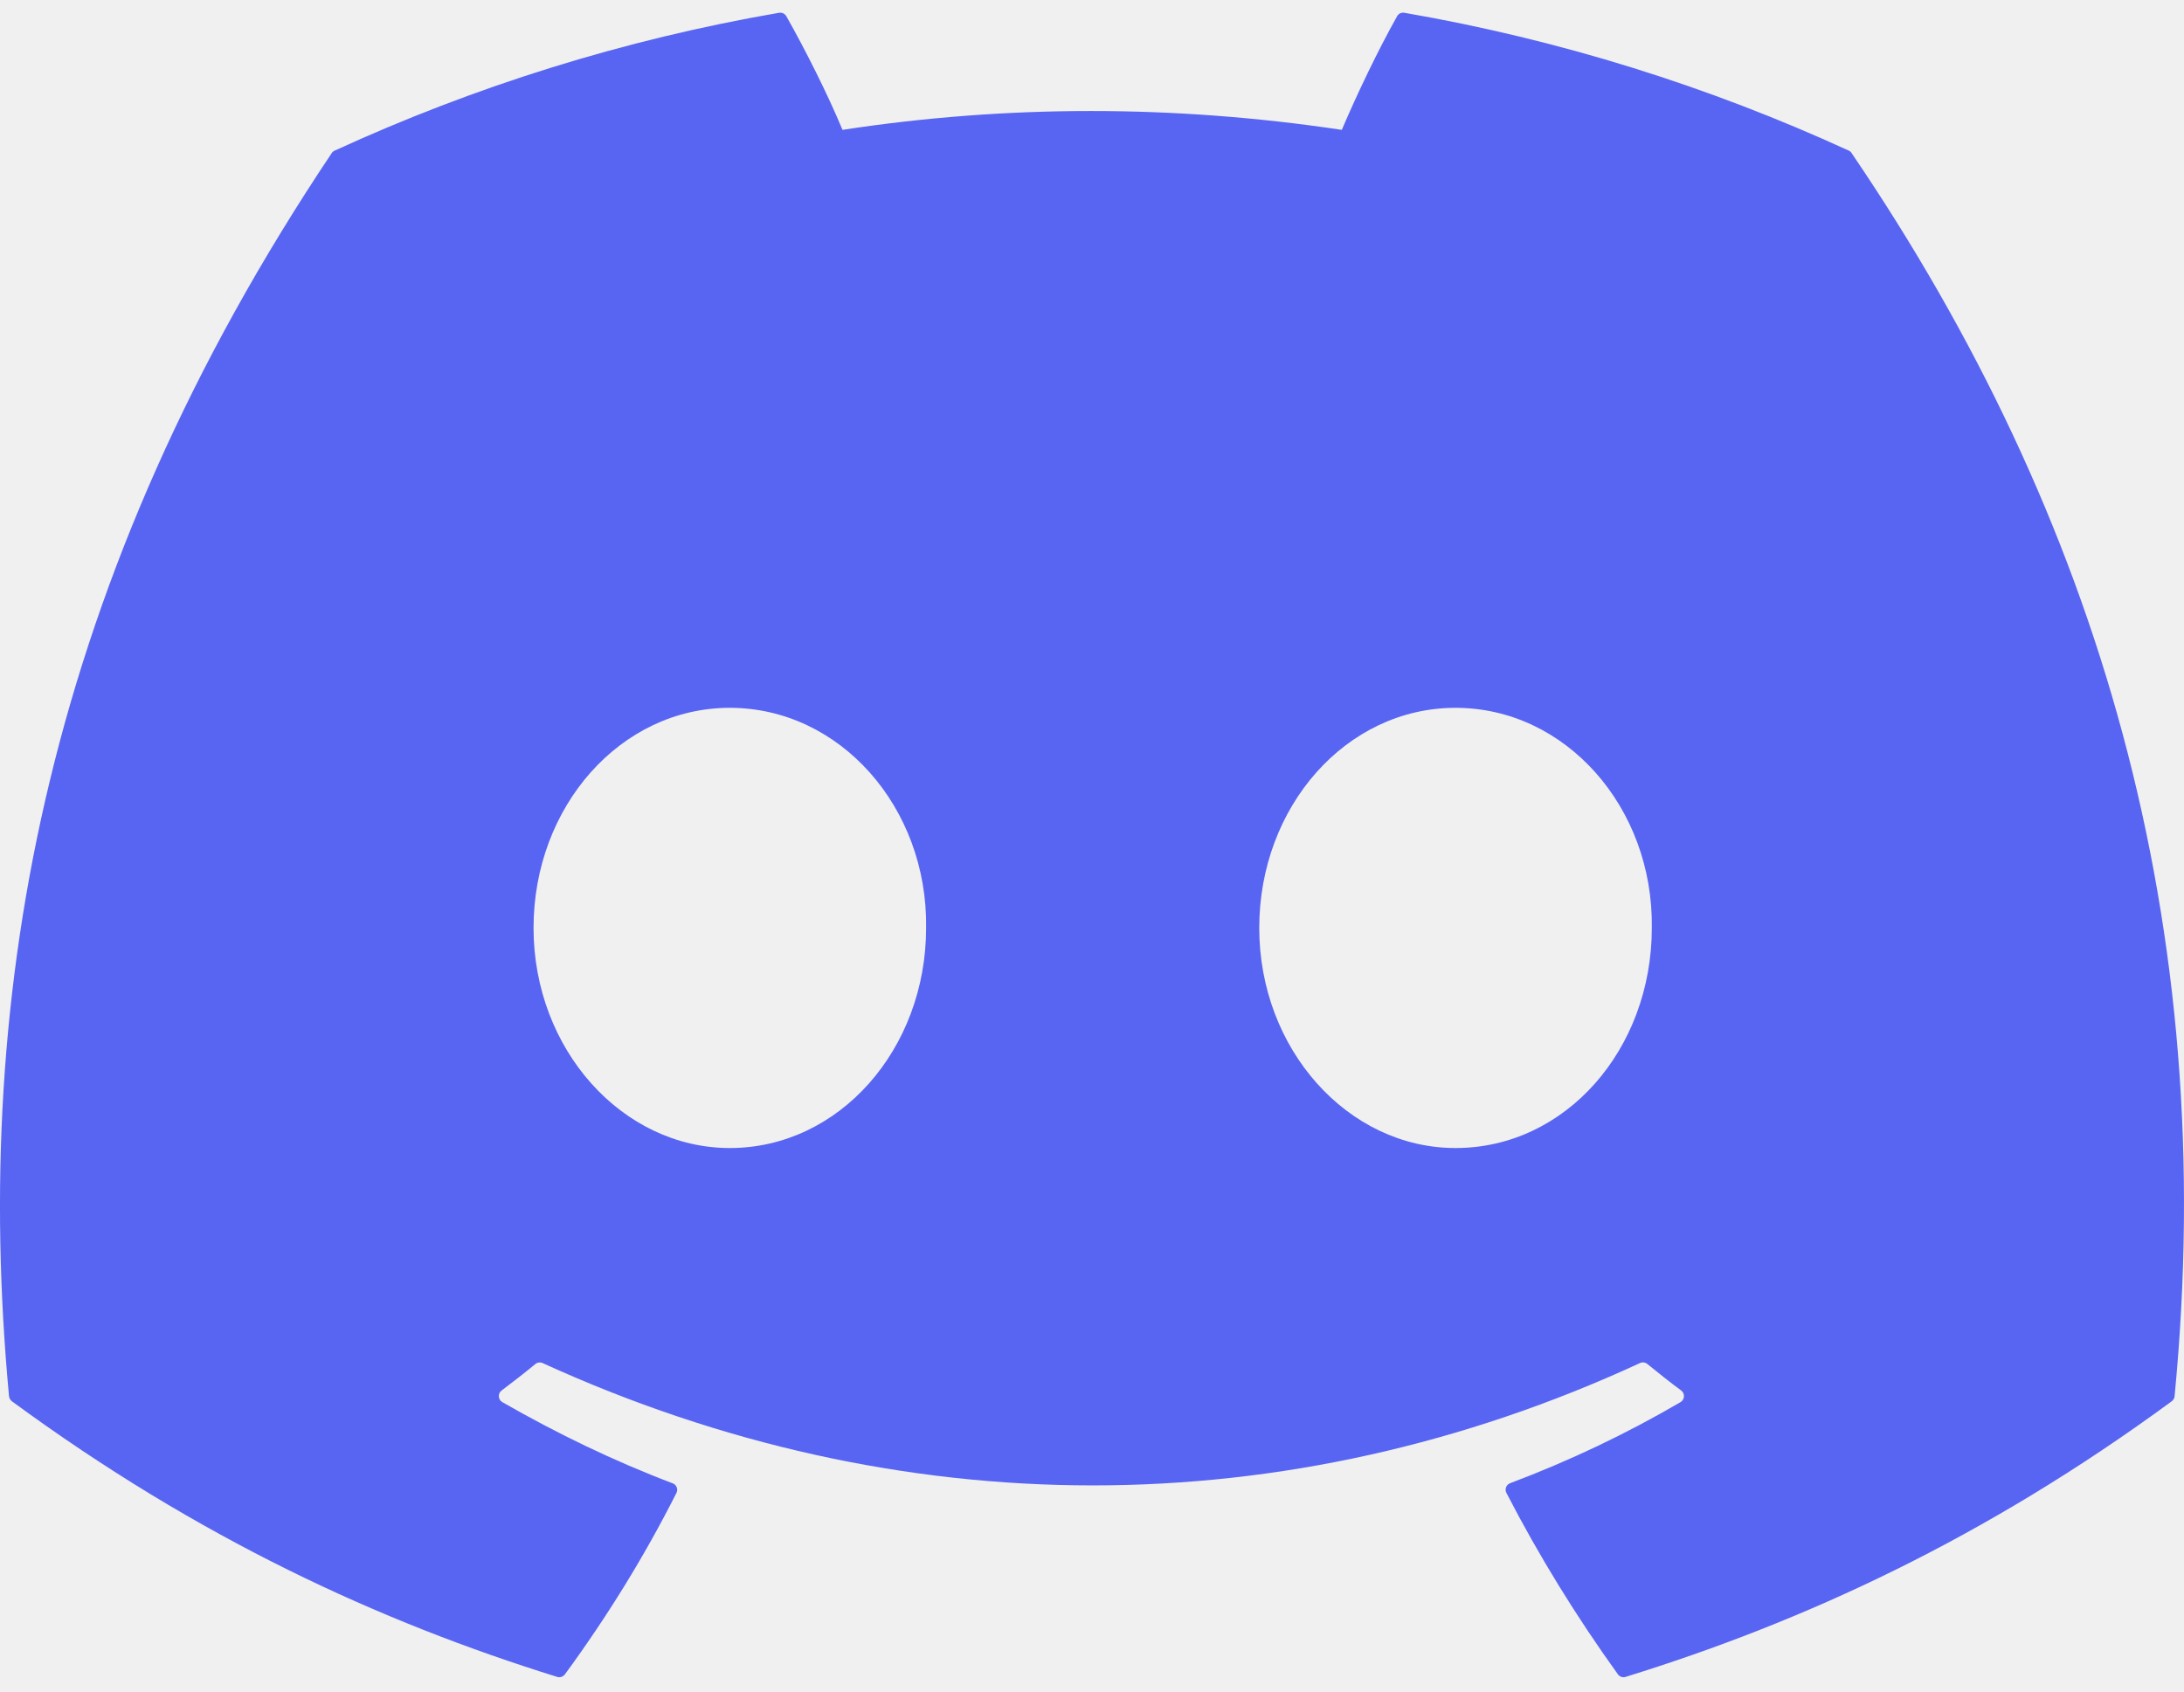
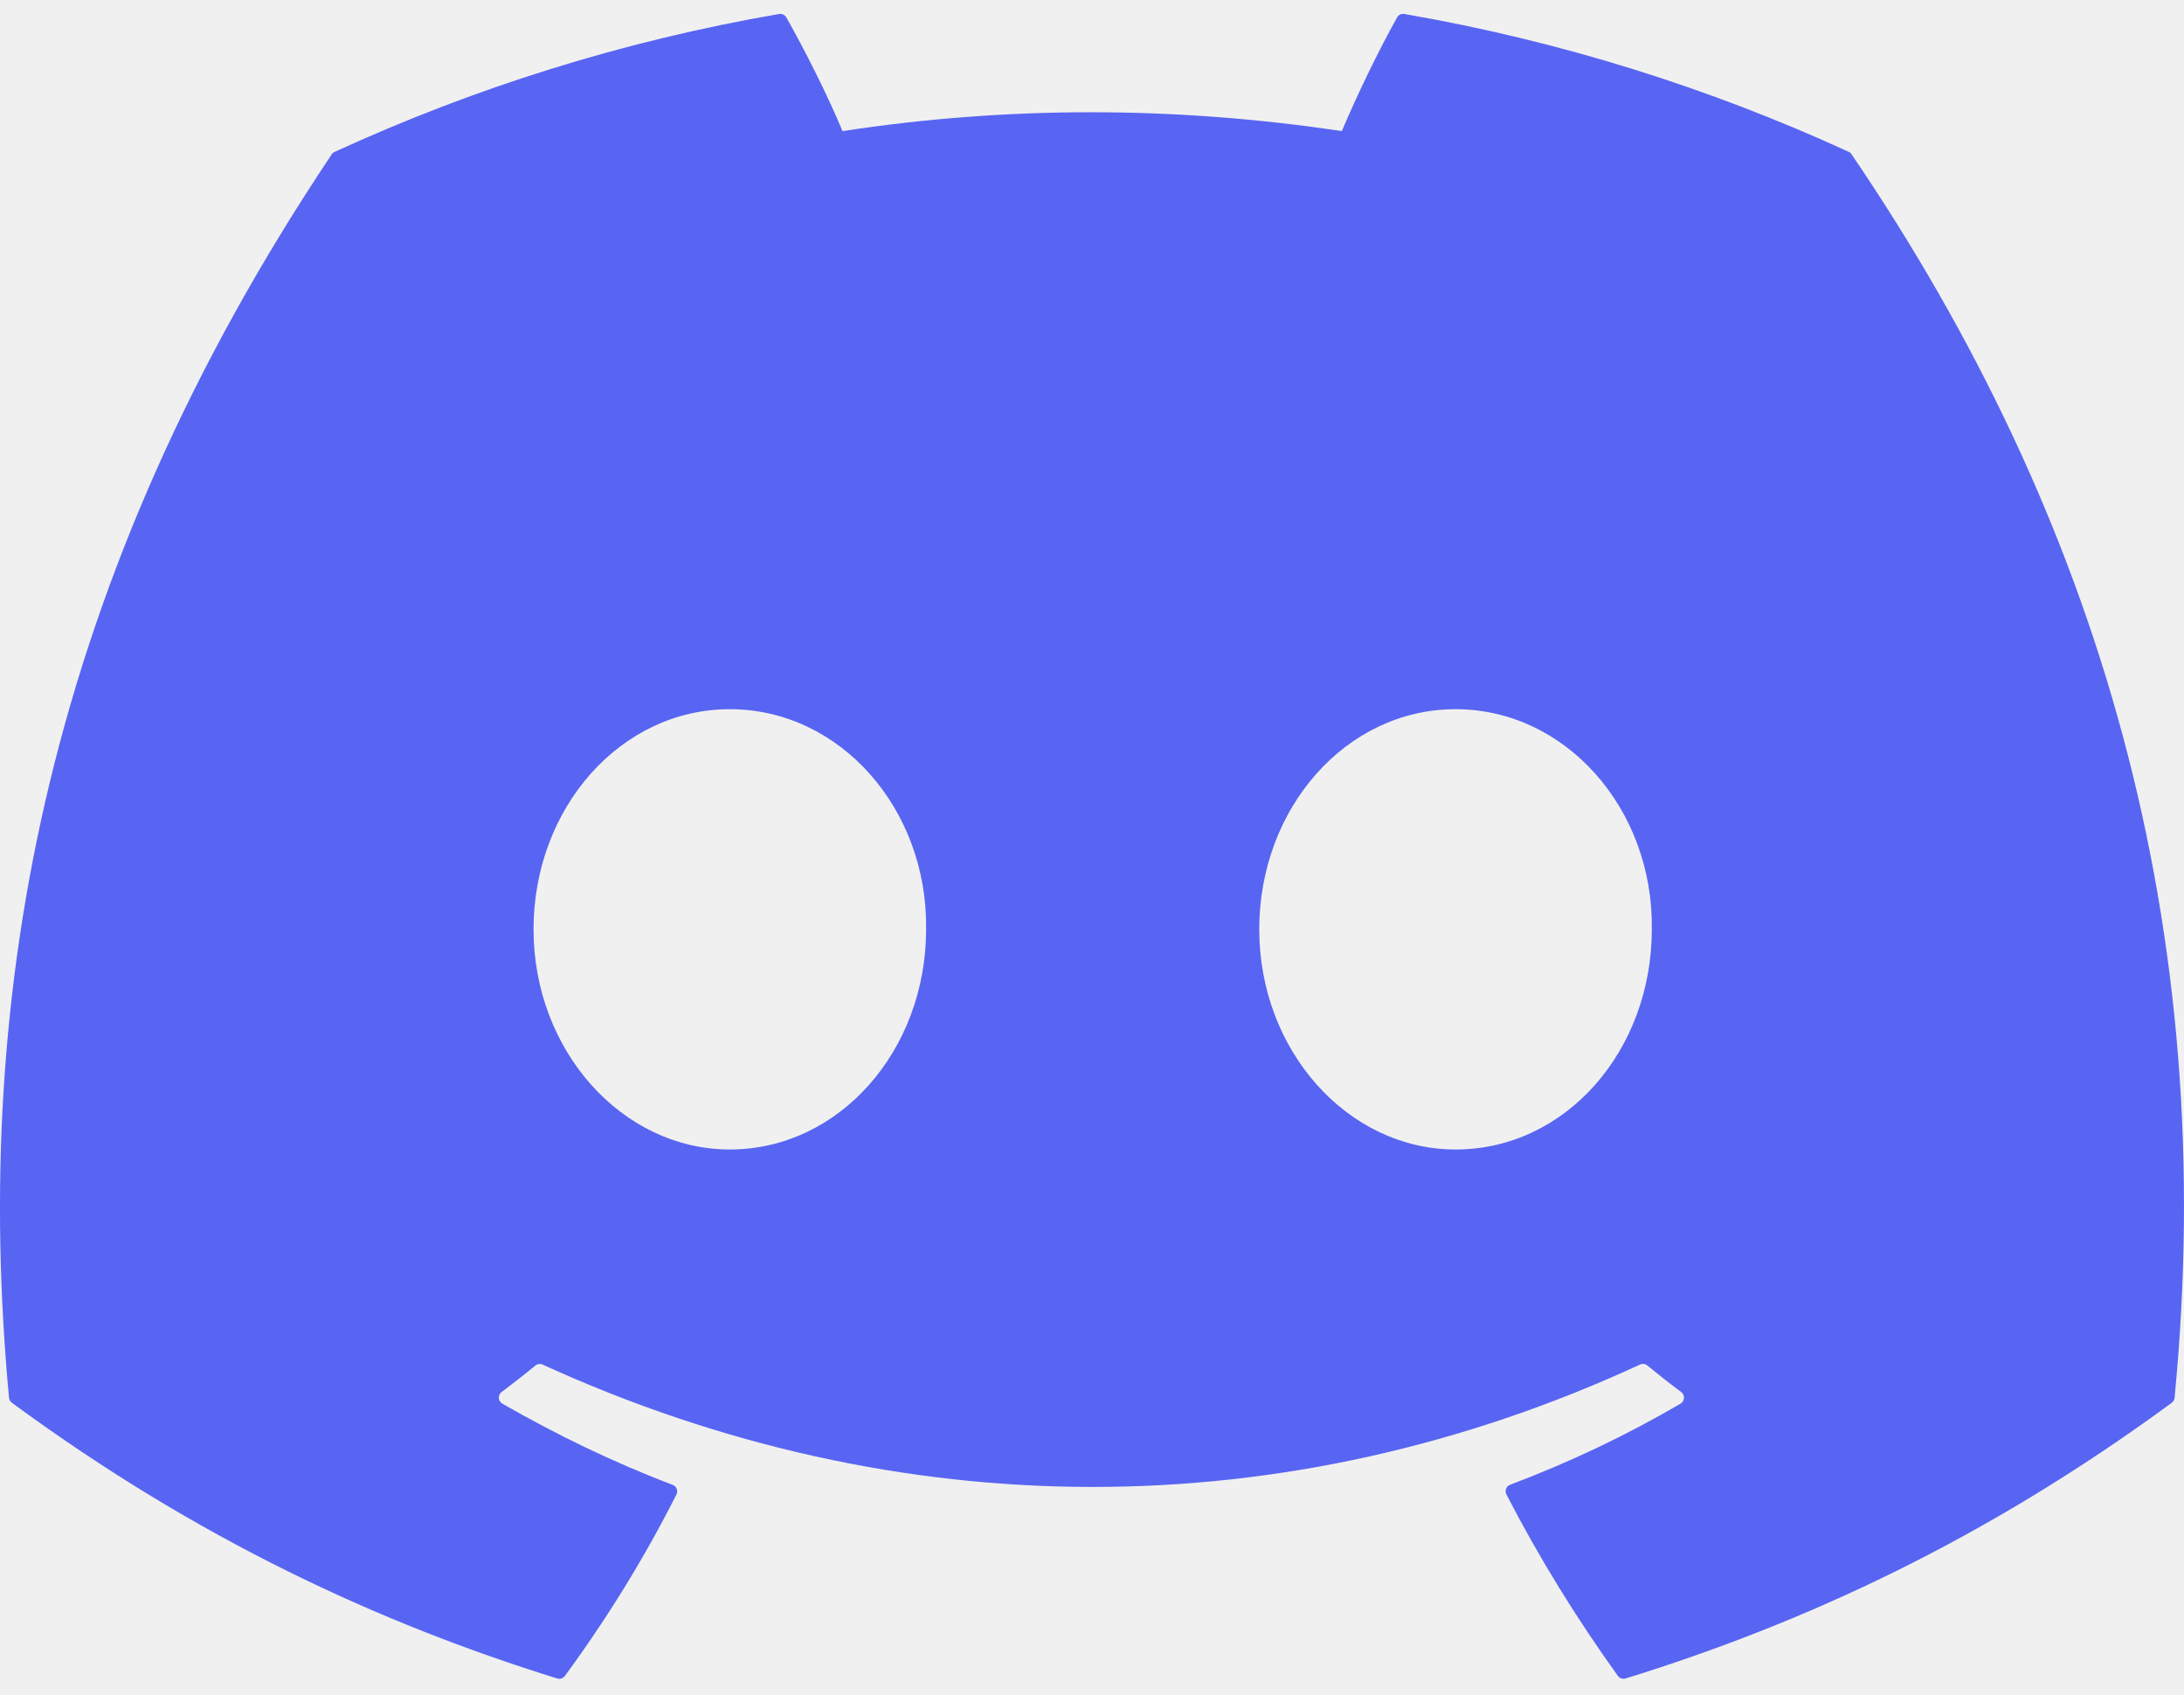
- <svg xmlns="http://www.w3.org/2000/svg" width="355" height="275" viewBox="0 0 71 55" fill="none">
+ <svg xmlns="http://www.w3.org/2000/svg" width="165" height="128" viewBox="0 0 71 55" fill="none">
  <g clip-path="url(#clip0)">
    <path d="M60.105 4.898C55.579 2.821 50.727 1.292 45.653 0.415C45.56 0.399 45.468 0.441 45.42 0.525C44.796 1.635 44.105 3.083 43.621 4.222C38.164 3.405 32.734 3.405 27.389 4.222C26.905 3.058 26.189 1.635 25.562 0.525C25.514 0.444 25.422 0.401 25.329 0.415C20.258 1.289 15.406 2.819 10.878 4.898C10.838 4.915 10.805 4.943 10.783 4.979C1.578 18.731 -0.944 32.144 0.293 45.391C0.299 45.456 0.335 45.518 0.386 45.558C6.459 50.017 12.341 52.725 18.115 54.52C18.207 54.548 18.305 54.514 18.364 54.438C19.73 52.573 20.947 50.606 21.991 48.538C22.052 48.417 21.994 48.273 21.868 48.226C19.937 47.493 18.098 46.6 16.329 45.586C16.189 45.504 16.178 45.304 16.307 45.208C16.679 44.929 17.051 44.639 17.407 44.346C17.471 44.293 17.561 44.281 17.636 44.315C29.256 49.62 41.835 49.62 53.318 44.315C53.394 44.279 53.483 44.29 53.55 44.343C53.906 44.636 54.278 44.929 54.653 45.208C54.782 45.304 54.773 45.504 54.633 45.586C52.865 46.62 51.026 47.493 49.092 48.223C48.966 48.271 48.91 48.417 48.972 48.538C50.038 50.603 51.255 52.57 52.596 54.435C52.652 54.514 52.753 54.548 52.845 54.52C58.646 52.725 64.529 50.017 70.602 45.558C70.655 45.518 70.689 45.459 70.694 45.394C72.175 30.079 68.215 16.776 60.197 4.982C60.177 4.943 60.144 4.915 60.105 4.898ZM23.726 37.325C20.228 37.325 17.345 34.114 17.345 30.169C17.345 26.225 20.172 23.013 23.726 23.013C27.308 23.013 30.163 26.253 30.107 30.169C30.107 34.114 27.28 37.325 23.726 37.325ZM47.318 37.325C43.82 37.325 40.937 34.114 40.937 30.169C40.937 26.225 43.764 23.013 47.318 23.013C50.9 23.013 53.755 26.253 53.699 30.169C53.699 34.114 50.9 37.325 47.318 37.325Z" fill="#5865F2" />
  </g>
  <defs>
    <clipPath id="clip0">
-       <rect width="355" height="275" fill="white" />
+       <rect width="165" height="128" fill="white" />
    </clipPath>
  </defs>
</svg>
